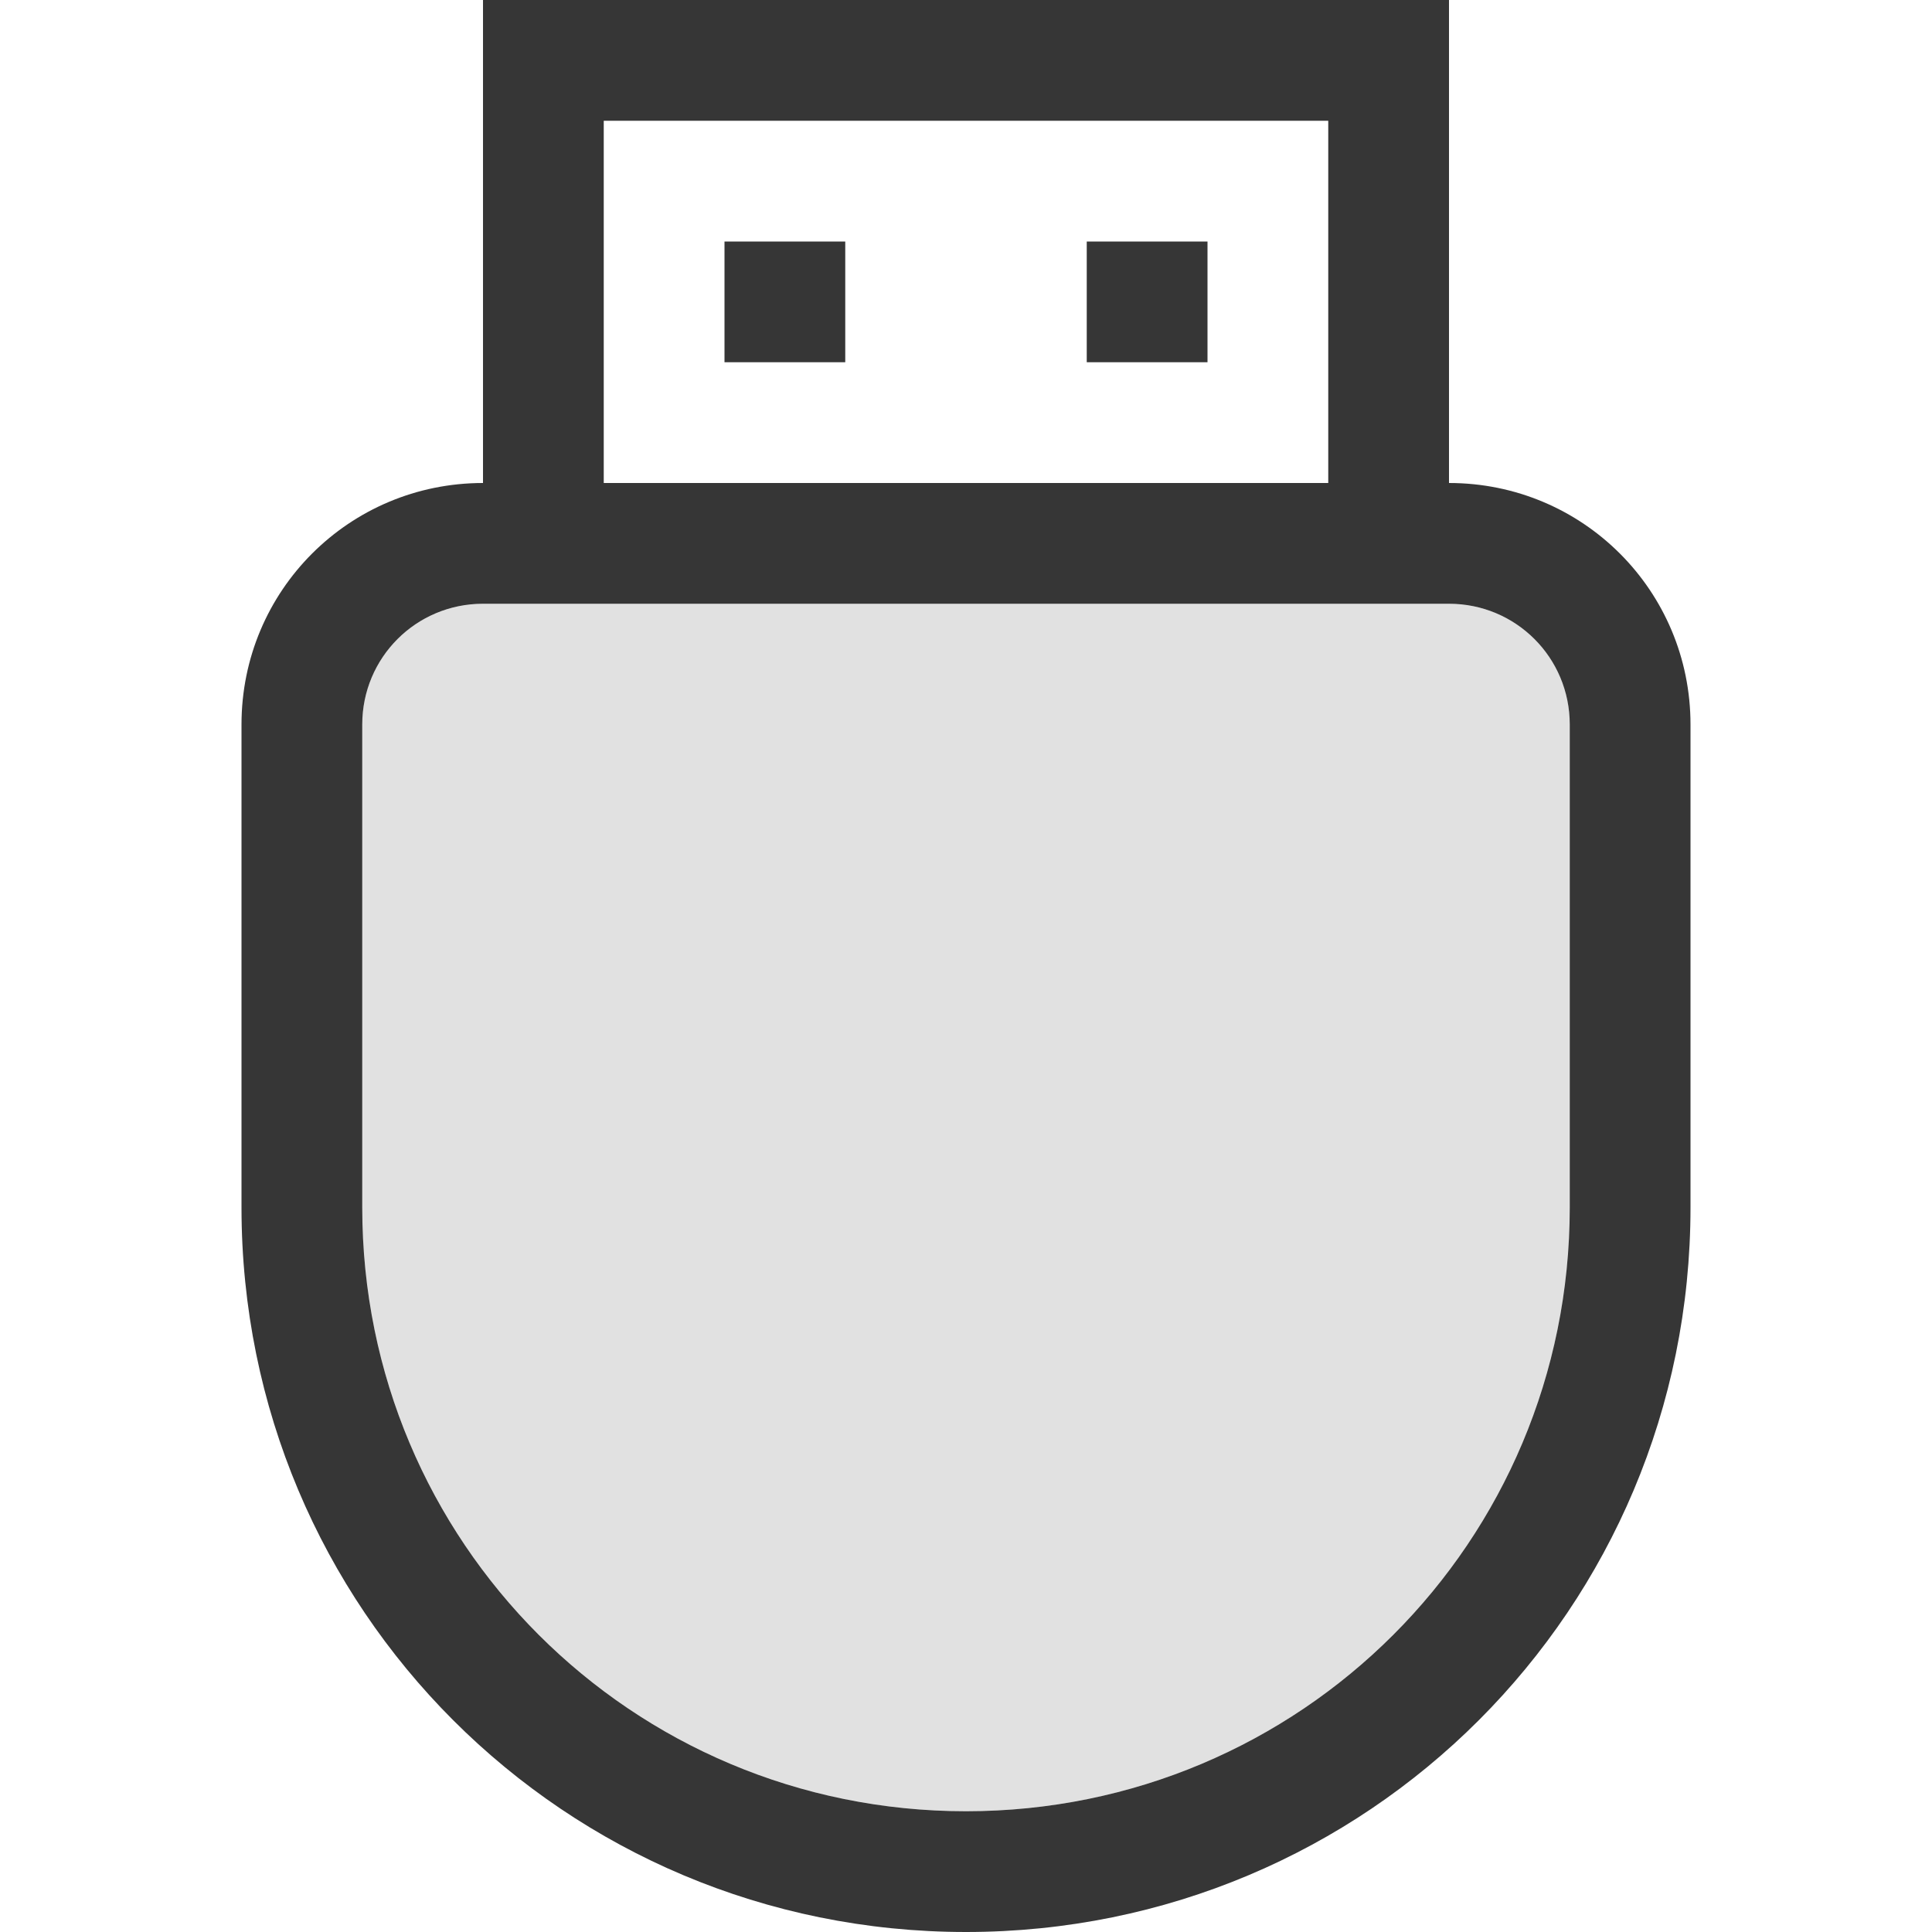
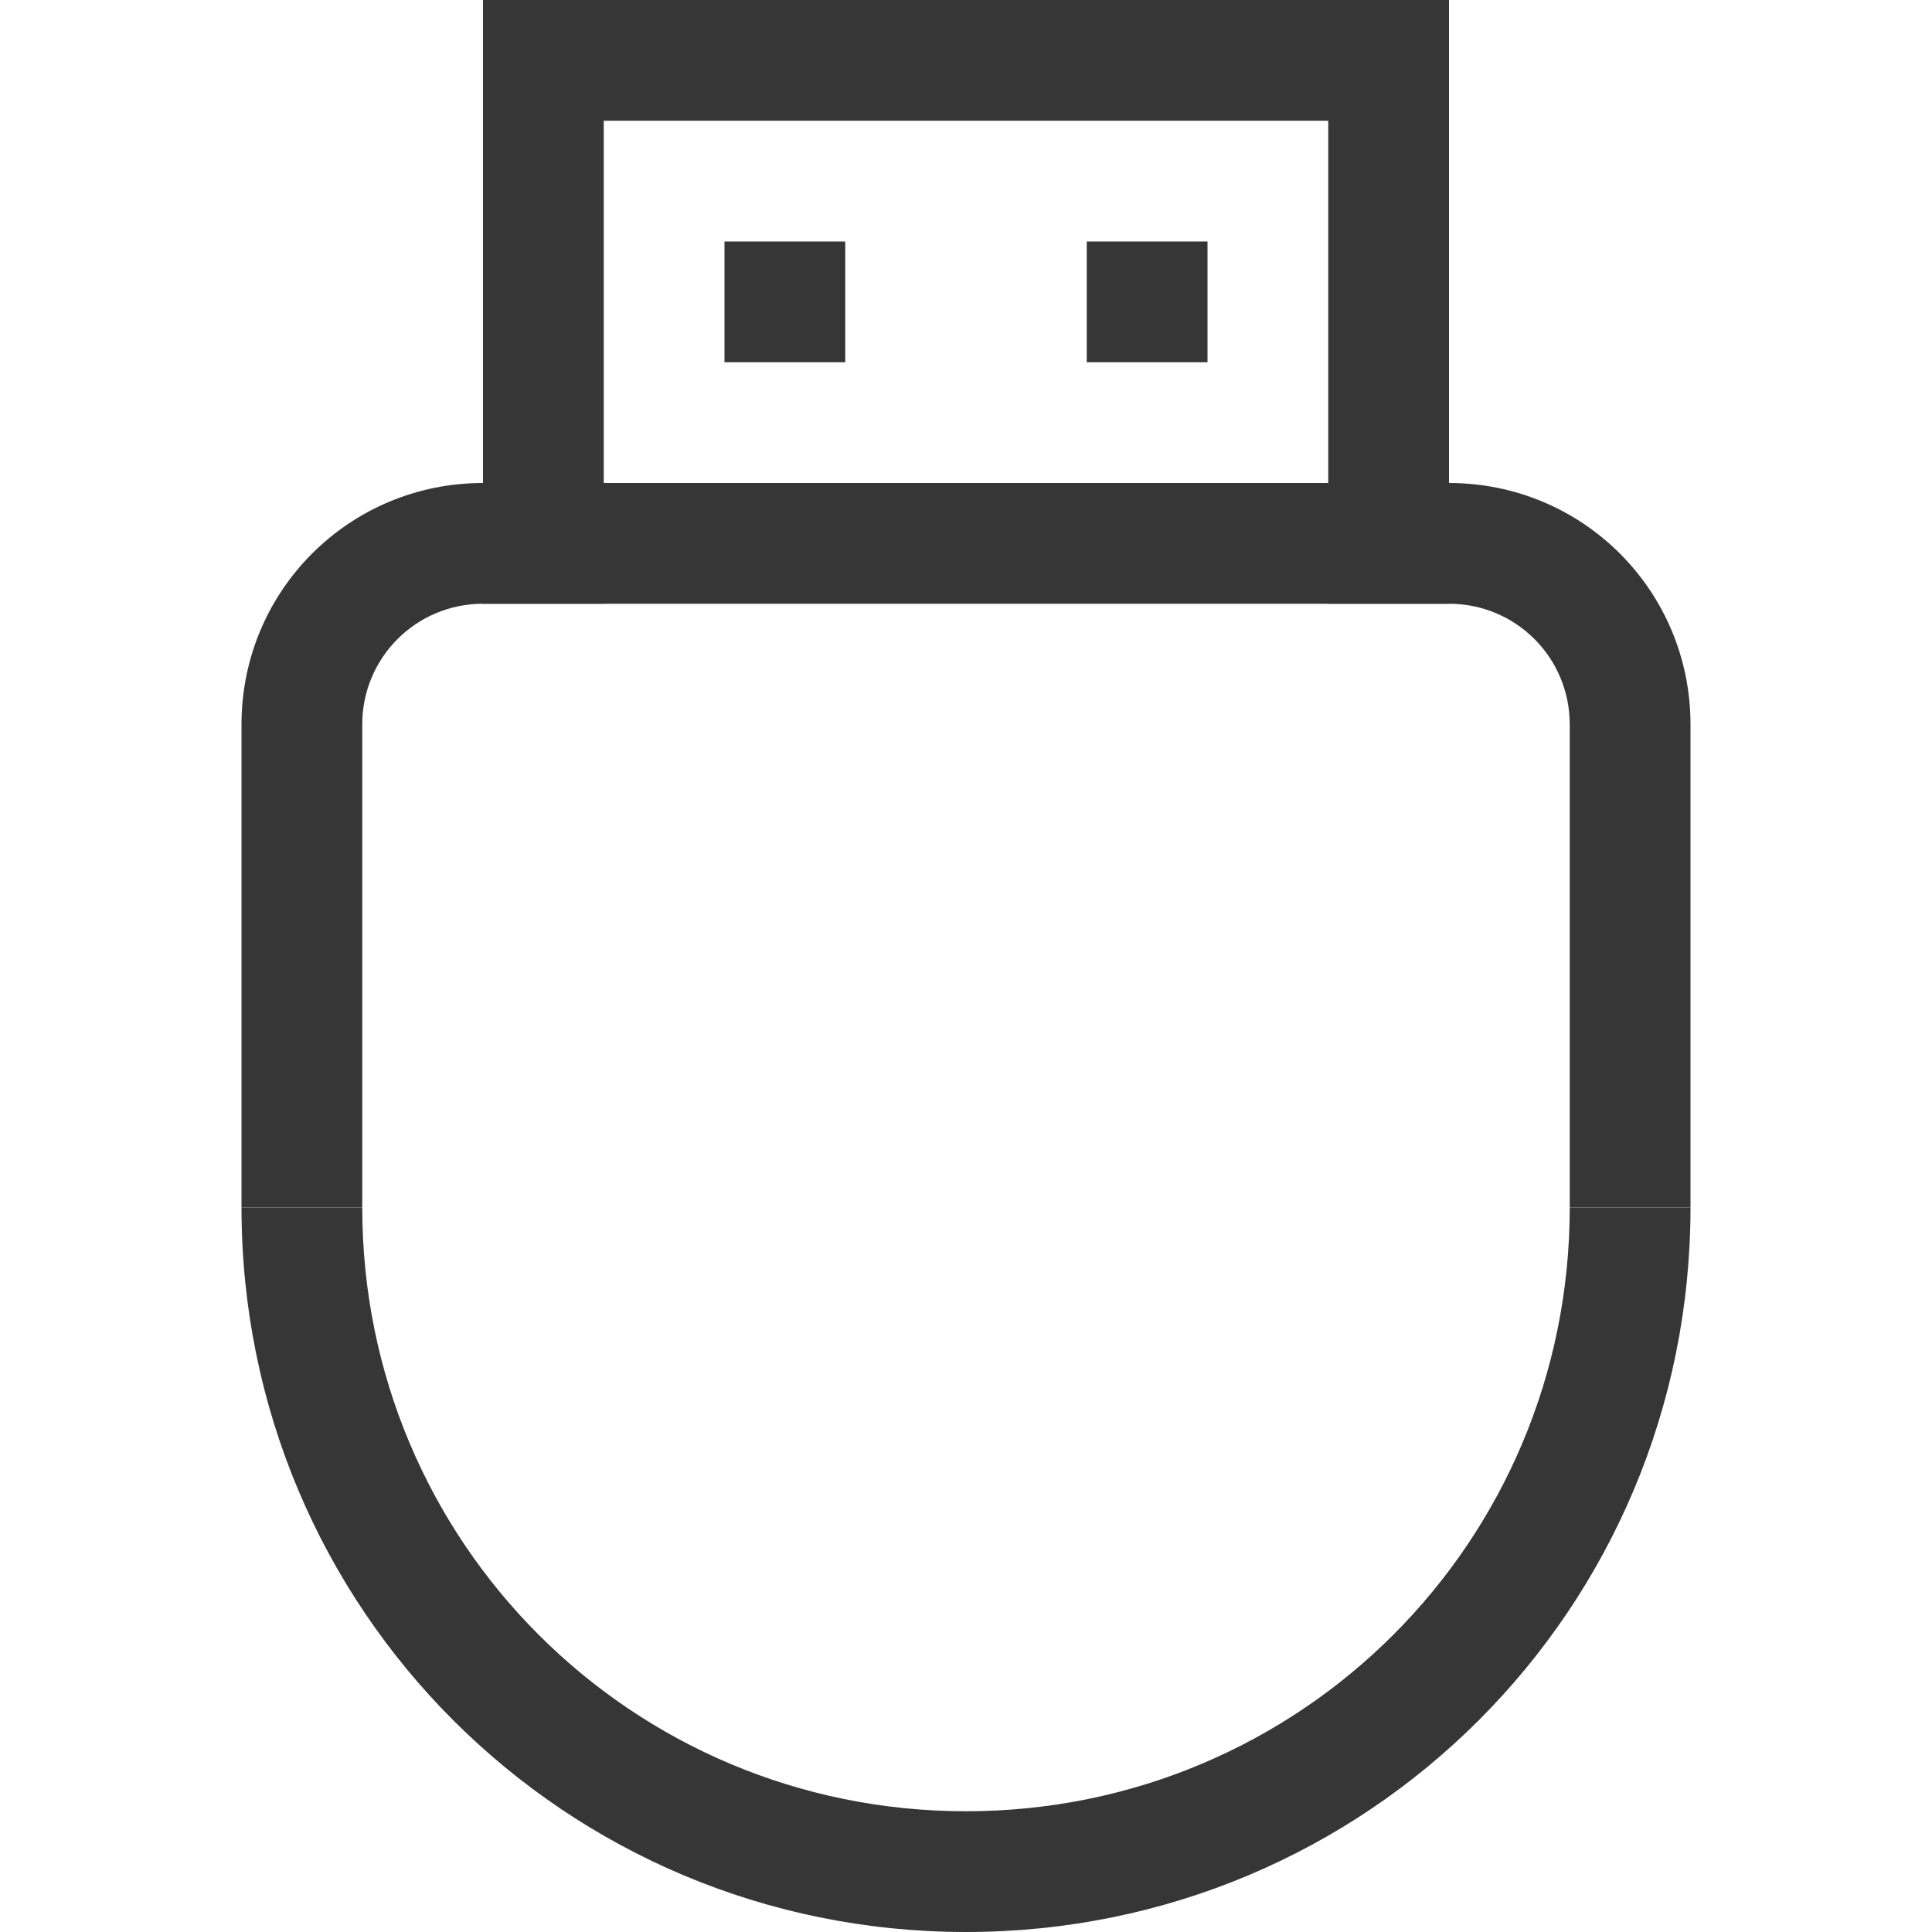
<svg xmlns="http://www.w3.org/2000/svg" version="1.1" viewBox="0 0 16 16">
  <g fill="#363636">
    <g transform="matrix(1,0,0,-1,0,16)">
-       <path d="m4 16v-4c-1.108 0-2-0.892-2-2v-4c0-3.324 2.676-6 6-6 3.324 0 6 2.676 6 6v4c0 1.108-0.892 2-2 2v4h-8zm1-1h6v-3h-6v3zm1-1v-1h1v1h-1zm3 0v-1h1v1h-1zm-5-3h8c0.554 0 1-0.446 1-1v-4c0-2.77-2.23-5-5-5-2.77 0-5 2.23-5 5v4c0 0.554 0.446 1 1 1z" />
+       <path d="m4 11v5h8v-5h-1v4h-6v-4z" />
+       <rect x="6" y="13" width="1" height="1" rx="0" ry="0" />
+       <rect x="9" y="13" width="1" height="1" rx="0" ry="0" />
    </g>
+     <path d="m4 4c-1.108 0-2 0.892-2 2v4h1v-4c0-0.554 0.446-1 1-1h8c0.554 0 1 0.446 1 1v4h1v-4c0-1.108-0.892-2-2-2h-8z" />
+     <path d="m2 10c0 3.324 2.676 6 6 6s6-2.676 6-6h-1c0 2.77-2.23 5-5 5s-5-2.23-5-5h-1z" />
  </g>
-   <path d="m4 5h8c0.554 0 1 0.446 1 1v4c0 2.77-2.23 5-5 5-2.77 0-5-2.23-5-5v-4c0-0.554 0.446-1 1-1z" fill="#363636" opacity=".15" />
</svg>
